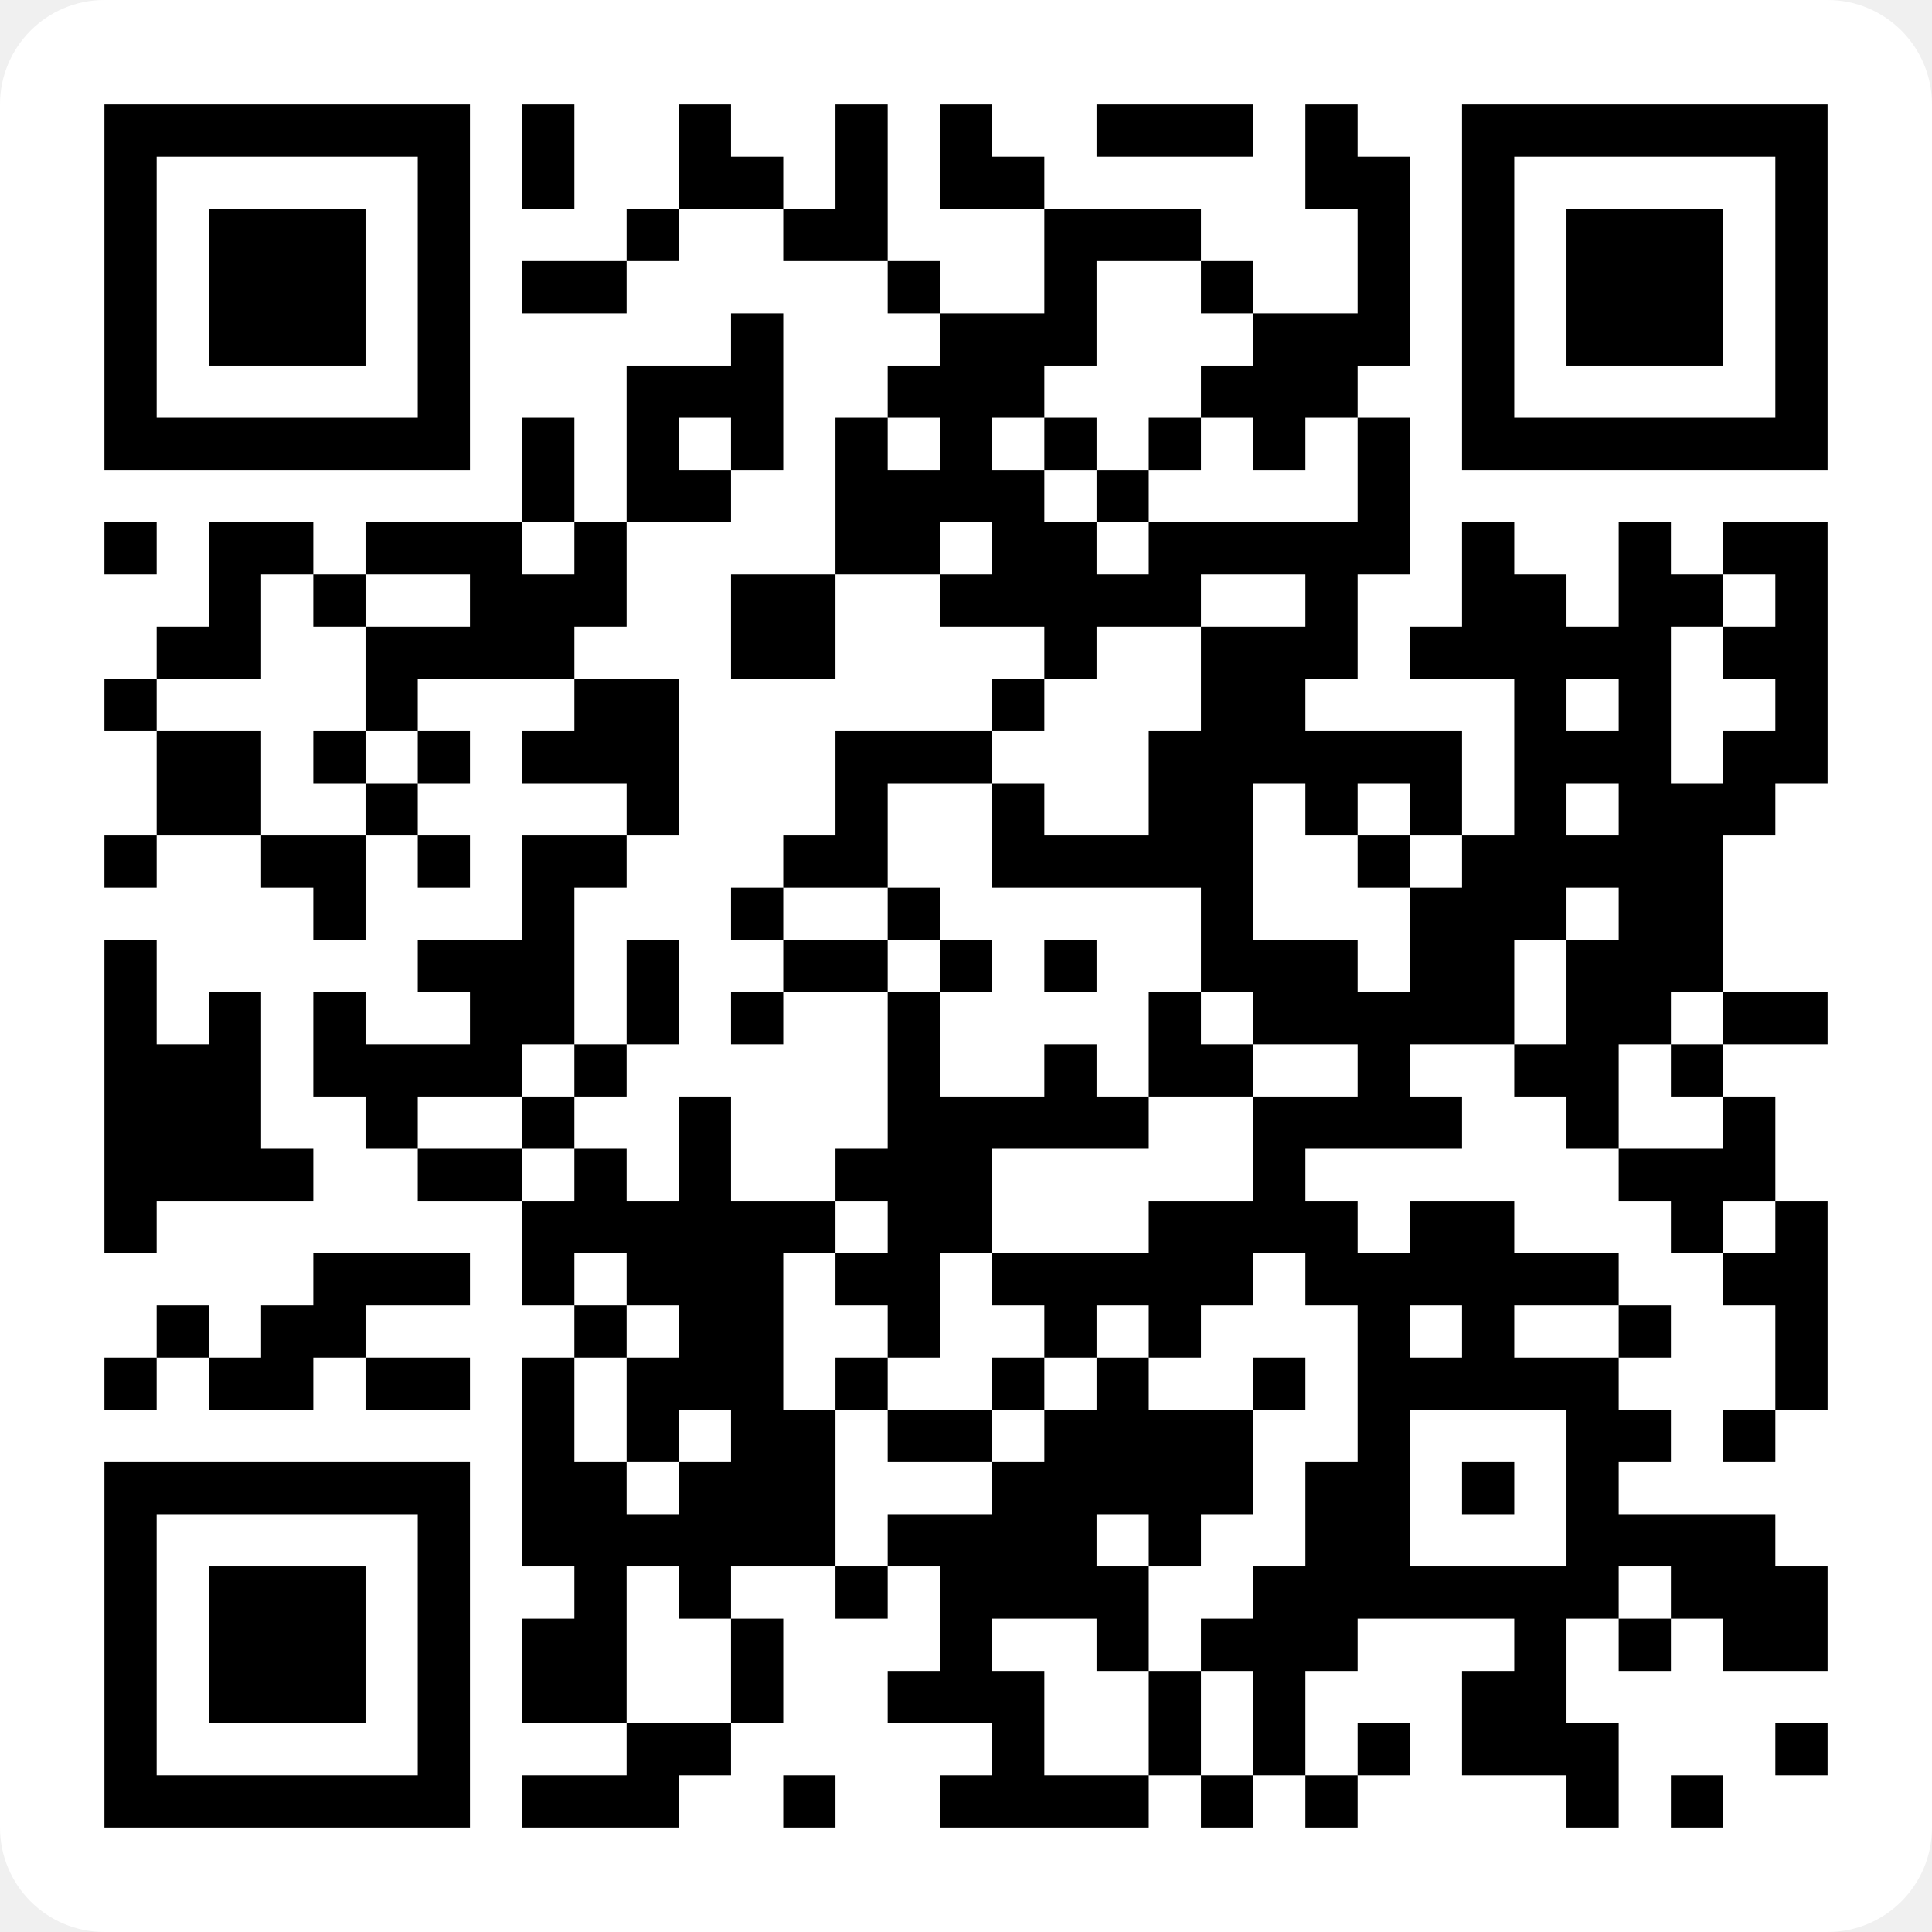
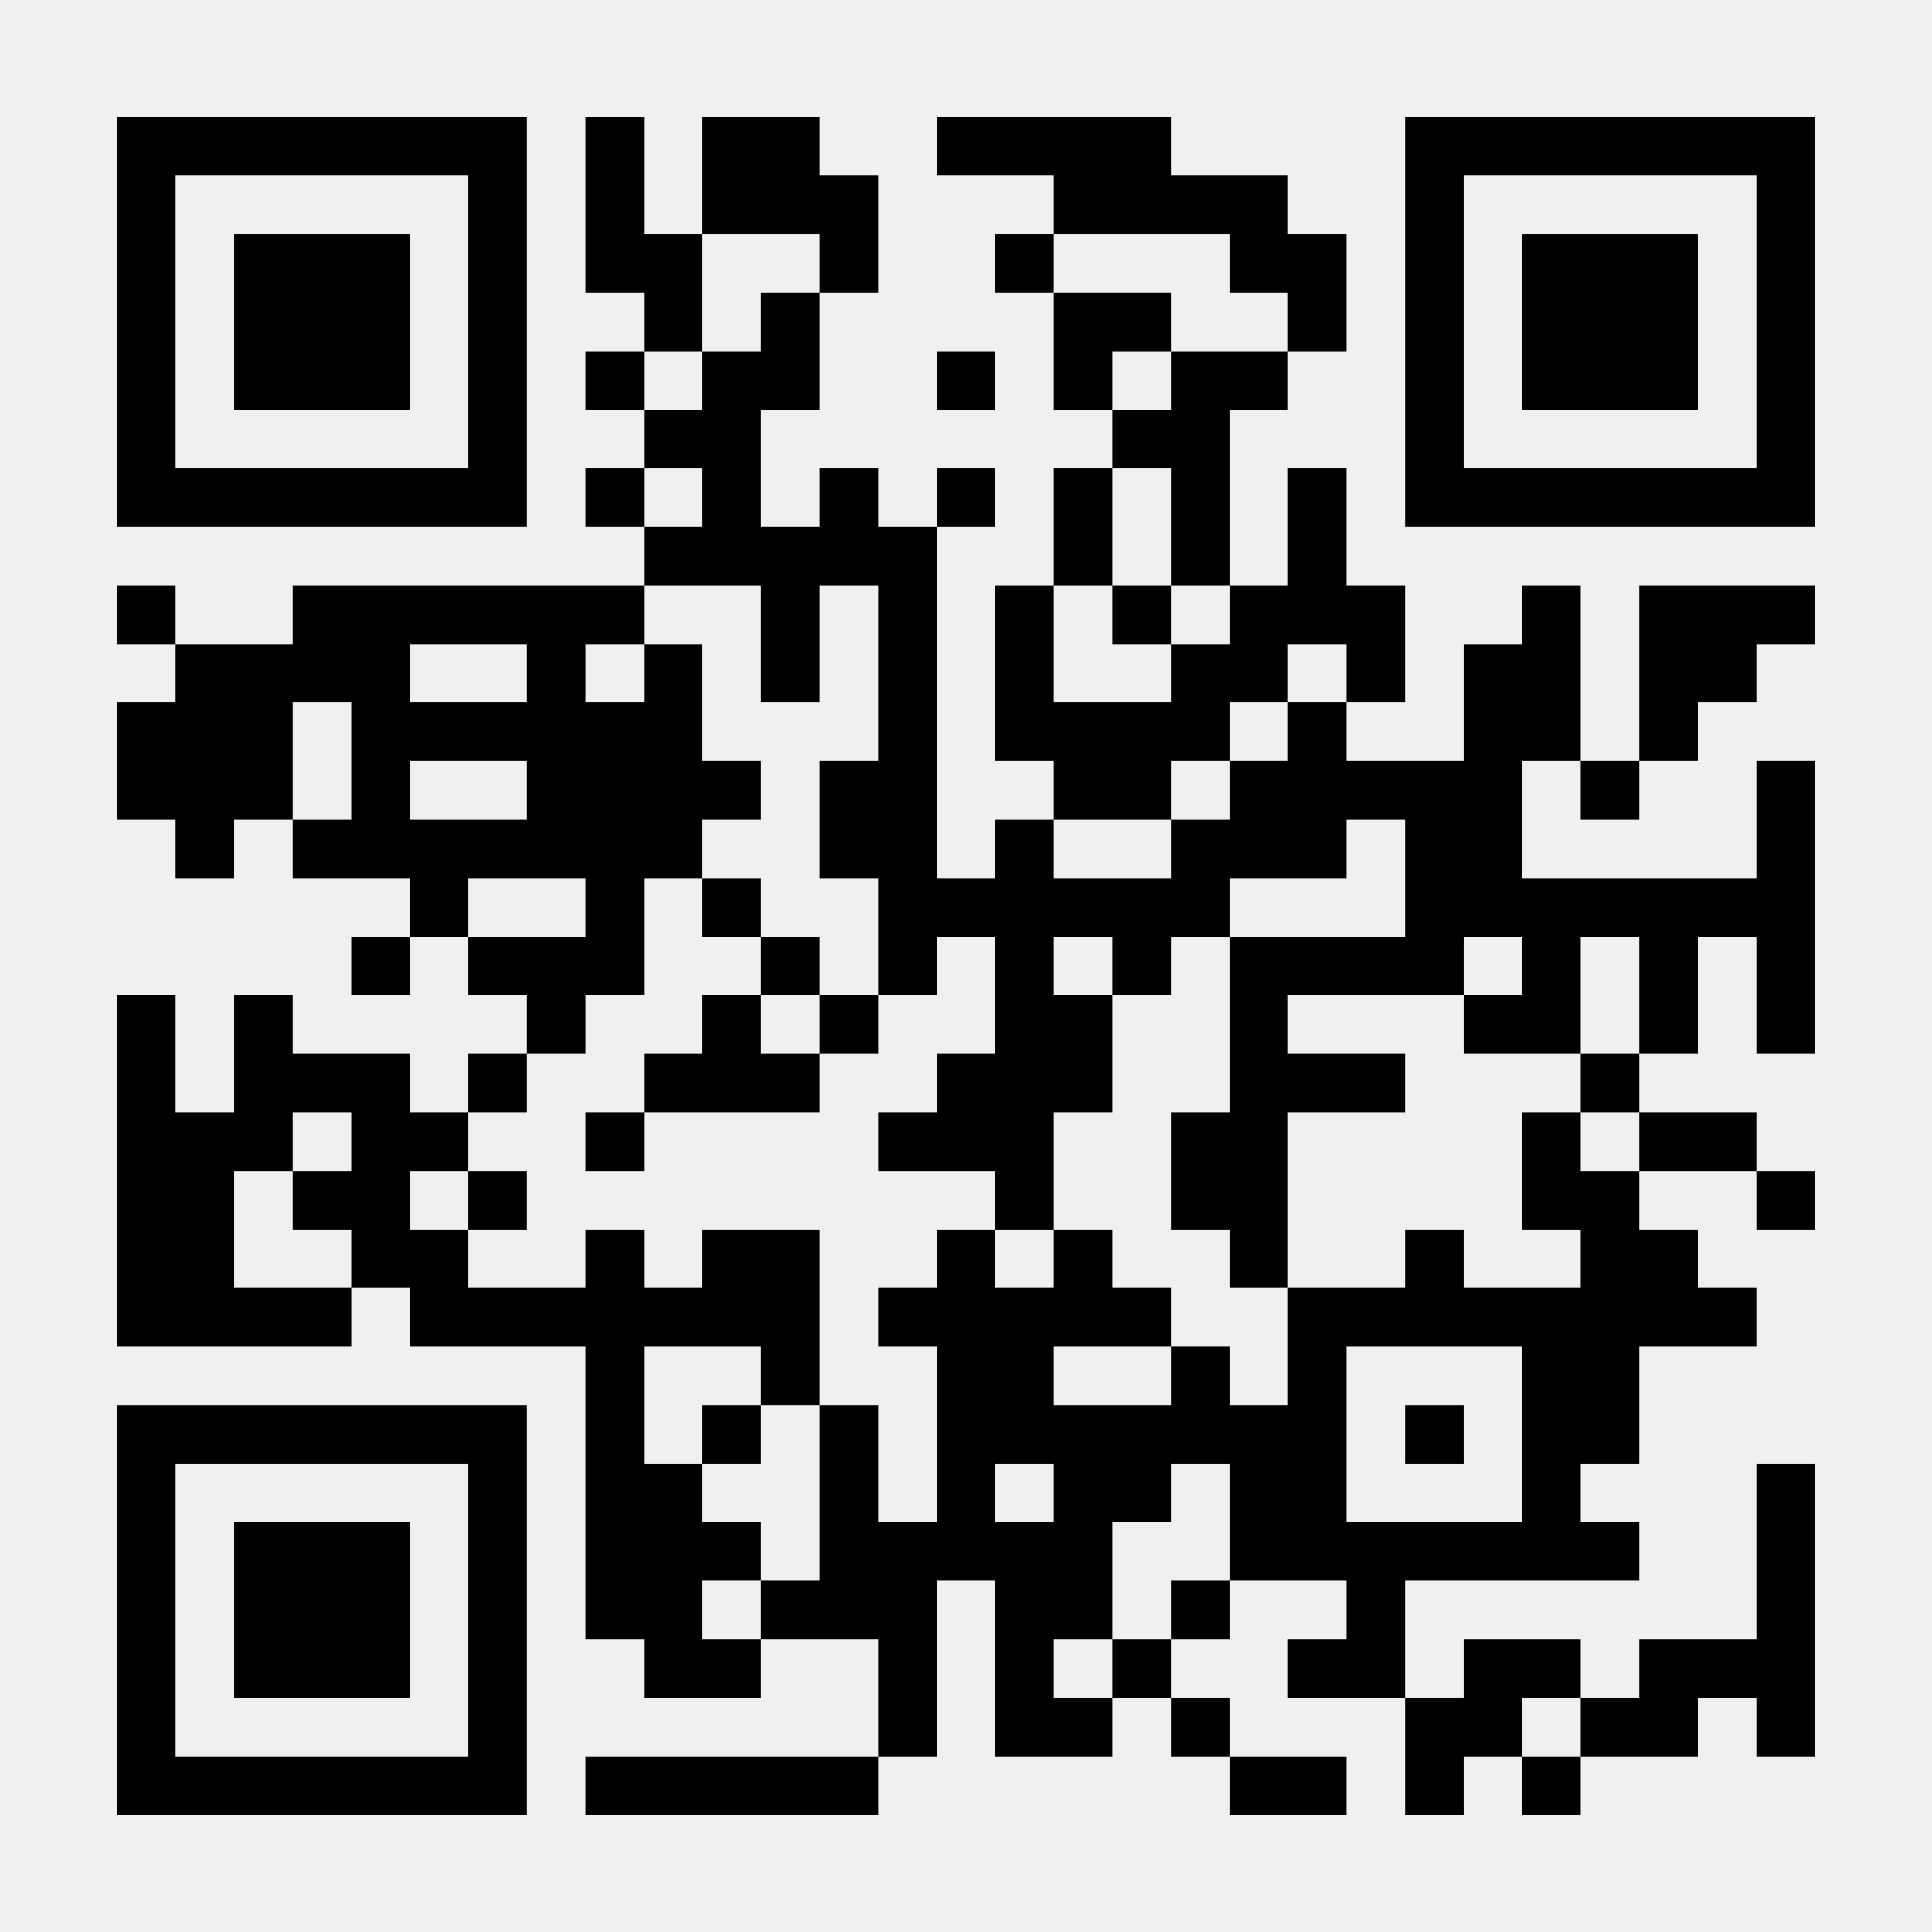
- <svg xmlns="http://www.w3.org/2000/svg" width="37mm" height="37mm" version="1.1" viewBox="0 0 37 37">
-   <rect width="100%" height="100%" fill="white" rx="2" ry="2" />
-   <path d="M2,2H3V3H2zM3,2H4V3H3zM4,2H5V3H4zM5,2H6V3H5zM6,2H7V3H6zM7,2H8V3H7zM8,2H9V3H8zM10,2H11V3H10zM13,2H14V3H13zM16,2H17V3H16zM18,2H19V3H18zM21,2H22V3H21zM22,2H23V3H22zM23,2H24V3H23zM25,2H26V3H25zM28,2H29V3H28zM29,2H30V3H29zM30,2H31V3H30zM31,2H32V3H31zM32,2H33V3H32zM33,2H34V3H33zM34,2H35V3H34zM2,3H3V4H2zM8,3H9V4H8zM10,3H11V4H10zM13,3H14V4H13zM14,3H15V4H14zM16,3H17V4H16zM18,3H19V4H18zM19,3H20V4H19zM25,3H26V4H25zM26,3H27V4H26zM28,3H29V4H28zM34,3H35V4H34zM2,4H3V5H2zM4,4H5V5H4zM5,4H6V5H5zM6,4H7V5H6zM8,4H9V5H8zM12,4H13V5H12zM15,4H16V5H15zM16,4H17V5H16zM20,4H21V5H20zM21,4H22V5H21zM22,4H23V5H22zM26,4H27V5H26zM28,4H29V5H28zM30,4H31V5H30zM31,4H32V5H31zM32,4H33V5H32zM34,4H35V5H34zM2,5H3V6H2zM4,5H5V6H4zM5,5H6V6H5zM6,5H7V6H6zM8,5H9V6H8zM10,5H11V6H10zM11,5H12V6H11zM17,5H18V6H17zM20,5H21V6H20zM23,5H24V6H23zM26,5H27V6H26zM28,5H29V6H28zM30,5H31V6H30zM31,5H32V6H31zM32,5H33V6H32zM34,5H35V6H34zM2,6H3V7H2zM4,6H5V7H4zM5,6H6V7H5zM6,6H7V7H6zM8,6H9V7H8zM14,6H15V7H14zM18,6H19V7H18zM19,6H20V7H19zM20,6H21V7H20zM24,6H25V7H24zM25,6H26V7H25zM26,6H27V7H26zM28,6H29V7H28zM30,6H31V7H30zM31,6H32V7H31zM32,6H33V7H32zM34,6H35V7H34zM2,7H3V8H2zM8,7H9V8H8zM12,7H13V8H12zM13,7H14V8H13zM14,7H15V8H14zM17,7H18V8H17zM18,7H19V8H18zM19,7H20V8H19zM23,7H24V8H23zM24,7H25V8H24zM25,7H26V8H25zM28,7H29V8H28zM34,7H35V8H34zM2,8H3V9H2zM3,8H4V9H3zM4,8H5V9H4zM5,8H6V9H5zM6,8H7V9H6zM7,8H8V9H7zM8,8H9V9H8zM10,8H11V9H10zM12,8H13V9H12zM14,8H15V9H14zM16,8H17V9H16zM18,8H19V9H18zM20,8H21V9H20zM22,8H23V9H22zM24,8H25V9H24zM26,8H27V9H26zM28,8H29V9H28zM29,8H30V9H29zM30,8H31V9H30zM31,8H32V9H31zM32,8H33V9H32zM33,8H34V9H33zM34,8H35V9H34zM10,9H11V10H10zM12,9H13V10H12zM13,9H14V10H13zM16,9H17V10H16zM17,9H18V10H17zM18,9H19V10H18zM19,9H20V10H19zM21,9H22V10H21zM26,9H27V10H26zM2,10H3V11H2zM4,10H5V11H4zM5,10H6V11H5zM7,10H8V11H7zM8,10H9V11H8zM9,10H10V11H9zM11,10H12V11H11zM16,10H17V11H16zM17,10H18V11H17zM19,10H20V11H19zM20,10H21V11H20zM22,10H23V11H22zM23,10H24V11H23zM24,10H25V11H24zM25,10H26V11H25zM26,10H27V11H26zM28,10H29V11H28zM31,10H32V11H31zM33,10H34V11H33zM34,10H35V11H34zM4,11H5V12H4zM6,11H7V12H6zM9,11H10V12H9zM10,11H11V12H10zM11,11H12V12H11zM14,11H15V12H14zM15,11H16V12H15zM18,11H19V12H18zM19,11H20V12H19zM20,11H21V12H20zM21,11H22V12H21zM22,11H23V12H22zM25,11H26V12H25zM28,11H29V12H28zM29,11H30V12H29zM31,11H32V12H31zM32,11H33V12H32zM34,11H35V12H34zM3,12H4V13H3zM4,12H5V13H4zM7,12H8V13H7zM8,12H9V13H8zM9,12H10V13H9zM10,12H11V13H10zM14,12H15V13H14zM15,12H16V13H15zM20,12H21V13H20zM23,12H24V13H23zM24,12H25V13H24zM25,12H26V13H25zM27,12H28V13H27zM28,12H29V13H28zM29,12H30V13H29zM30,12H31V13H30zM31,12H32V13H31zM33,12H34V13H33zM34,12H35V13H34zM2,13H3V14H2zM7,13H8V14H7zM11,13H12V14H11zM12,13H13V14H12zM19,13H20V14H19zM23,13H24V14H23zM24,13H25V14H24zM29,13H30V14H29zM31,13H32V14H31zM34,13H35V14H34zM3,14H4V15H3zM4,14H5V15H4zM6,14H7V15H6zM8,14H9V15H8zM10,14H11V15H10zM11,14H12V15H11zM12,14H13V15H12zM16,14H17V15H16zM17,14H18V15H17zM18,14H19V15H18zM22,14H23V15H22zM23,14H24V15H23zM24,14H25V15H24zM25,14H26V15H25zM26,14H27V15H26zM27,14H28V15H27zM29,14H30V15H29zM30,14H31V15H30zM31,14H32V15H31zM33,14H34V15H33zM34,14H35V15H34zM3,15H4V16H3zM4,15H5V16H4zM7,15H8V16H7zM12,15H13V16H12zM16,15H17V16H16zM19,15H20V16H19zM22,15H23V16H22zM23,15H24V16H23zM25,15H26V16H25zM27,15H28V16H27zM29,15H30V16H29zM31,15H32V16H31zM32,15H33V16H32zM33,15H34V16H33zM2,16H3V17H2zM5,16H6V17H5zM6,16H7V17H6zM8,16H9V17H8zM10,16H11V17H10zM11,16H12V17H11zM15,16H16V17H15zM16,16H17V17H16zM19,16H20V17H19zM20,16H21V17H20zM21,16H22V17H21zM22,16H23V17H22zM23,16H24V17H23zM26,16H27V17H26zM28,16H29V17H28zM29,16H30V17H29zM30,16H31V17H30zM31,16H32V17H31zM32,16H33V17H32zM6,17H7V18H6zM10,17H11V18H10zM14,17H15V18H14zM17,17H18V18H17zM23,17H24V18H23zM27,17H28V18H27zM28,17H29V18H28zM29,17H30V18H29zM31,17H32V18H31zM32,17H33V18H32zM2,18H3V19H2zM8,18H9V19H8zM9,18H10V19H9zM10,18H11V19H10zM12,18H13V19H12zM15,18H16V19H15zM16,18H17V19H16zM18,18H19V19H18zM20,18H21V19H20zM23,18H24V19H23zM24,18H25V19H24zM25,18H26V19H25zM27,18H28V19H27zM28,18H29V19H28zM30,18H31V19H30zM31,18H32V19H31zM32,18H33V19H32zM2,19H3V20H2zM4,19H5V20H4zM6,19H7V20H6zM9,19H10V20H9zM10,19H11V20H10zM12,19H13V20H12zM14,19H15V20H14zM17,19H18V20H17zM22,19H23V20H22zM24,19H25V20H24zM25,19H26V20H25zM26,19H27V20H26zM27,19H28V20H27zM28,19H29V20H28zM30,19H31V20H30zM31,19H32V20H31zM33,19H34V20H33zM34,19H35V20H34zM2,20H3V21H2zM3,20H4V21H3zM4,20H5V21H4zM6,20H7V21H6zM7,20H8V21H7zM8,20H9V21H8zM9,20H10V21H9zM11,20H12V21H11zM17,20H18V21H17zM20,20H21V21H20zM22,20H23V21H22zM23,20H24V21H23zM26,20H27V21H26zM29,20H30V21H29zM30,20H31V21H30zM32,20H33V21H32zM2,21H3V22H2zM3,21H4V22H3zM4,21H5V22H4zM7,21H8V22H7zM10,21H11V22H10zM13,21H14V22H13zM17,21H18V22H17zM18,21H19V22H18zM19,21H20V22H19zM20,21H21V22H20zM21,21H22V22H21zM24,21H25V22H24zM25,21H26V22H25zM26,21H27V22H26zM27,21H28V22H27zM30,21H31V22H30zM33,21H34V22H33zM2,22H3V23H2zM3,22H4V23H3zM4,22H5V23H4zM5,22H6V23H5zM8,22H9V23H8zM9,22H10V23H9zM11,22H12V23H11zM13,22H14V23H13zM16,22H17V23H16zM17,22H18V23H17zM18,22H19V23H18zM24,22H25V23H24zM31,22H32V23H31zM32,22H33V23H32zM33,22H34V23H33zM2,23H3V24H2zM10,23H11V24H10zM11,23H12V24H11zM12,23H13V24H12zM13,23H14V24H13zM14,23H15V24H14zM15,23H16V24H15zM17,23H18V24H17zM18,23H19V24H18zM22,23H23V24H22zM23,23H24V24H23zM24,23H25V24H24zM25,23H26V24H25zM27,23H28V24H27zM28,23H29V24H28zM32,23H33V24H32zM34,23H35V24H34zM6,24H7V25H6zM7,24H8V25H7zM8,24H9V25H8zM10,24H11V25H10zM12,24H13V25H12zM13,24H14V25H13zM14,24H15V25H14zM16,24H17V25H16zM17,24H18V25H17zM19,24H20V25H19zM20,24H21V25H20zM21,24H22V25H21zM22,24H23V25H22zM23,24H24V25H23zM25,24H26V25H25zM26,24H27V25H26zM27,24H28V25H27zM28,24H29V25H28zM29,24H30V25H29zM30,24H31V25H30zM33,24H34V25H33zM34,24H35V25H34zM3,25H4V26H3zM5,25H6V26H5zM6,25H7V26H6zM11,25H12V26H11zM13,25H14V26H13zM14,25H15V26H14zM17,25H18V26H17zM20,25H21V26H20zM22,25H23V26H22zM26,25H27V26H26zM28,25H29V26H28zM31,25H32V26H31zM34,25H35V26H34zM2,26H3V27H2zM4,26H5V27H4zM5,26H6V27H5zM7,26H8V27H7zM8,26H9V27H8zM10,26H11V27H10zM12,26H13V27H12zM13,26H14V27H13zM14,26H15V27H14zM16,26H17V27H16zM19,26H20V27H19zM21,26H22V27H21zM24,26H25V27H24zM26,26H27V27H26zM27,26H28V27H27zM28,26H29V27H28zM29,26H30V27H29zM30,26H31V27H30zM34,26H35V27H34zM10,27H11V28H10zM12,27H13V28H12zM14,27H15V28H14zM15,27H16V28H15zM17,27H18V28H17zM18,27H19V28H18zM20,27H21V28H20zM21,27H22V28H21zM22,27H23V28H22zM23,27H24V28H23zM26,27H27V28H26zM30,27H31V28H30zM31,27H32V28H31zM33,27H34V28H33zM2,28H3V29H2zM3,28H4V29H3zM4,28H5V29H4zM5,28H6V29H5zM6,28H7V29H6zM7,28H8V29H7zM8,28H9V29H8zM10,28H11V29H10zM11,28H12V29H11zM13,28H14V29H13zM14,28H15V29H14zM15,28H16V29H15zM19,28H20V29H19zM20,28H21V29H20zM21,28H22V29H21zM22,28H23V29H22zM23,28H24V29H23zM25,28H26V29H25zM26,28H27V29H26zM28,28H29V29H28zM30,28H31V29H30zM2,29H3V30H2zM8,29H9V30H8zM10,29H11V30H10zM11,29H12V30H11zM12,29H13V30H12zM13,29H14V30H13zM14,29H15V30H14zM15,29H16V30H15zM17,29H18V30H17zM18,29H19V30H18zM19,29H20V30H19zM20,29H21V30H20zM22,29H23V30H22zM25,29H26V30H25zM26,29H27V30H26zM30,29H31V30H30zM31,29H32V30H31zM32,29H33V30H32zM33,29H34V30H33zM2,30H3V31H2zM4,30H5V31H4zM5,30H6V31H5zM6,30H7V31H6zM8,30H9V31H8zM11,30H12V31H11zM13,30H14V31H13zM16,30H17V31H16zM18,30H19V31H18zM19,30H20V31H19zM20,30H21V31H20zM21,30H22V31H21zM24,30H25V31H24zM25,30H26V31H25zM26,30H27V31H26zM27,30H28V31H27zM28,30H29V31H28zM29,30H30V31H29zM30,30H31V31H30zM32,30H33V31H32zM33,30H34V31H33zM34,30H35V31H34zM2,31H3V32H2zM4,31H5V32H4zM5,31H6V32H5zM6,31H7V32H6zM8,31H9V32H8zM10,31H11V32H10zM11,31H12V32H11zM14,31H15V32H14zM18,31H19V32H18zM21,31H22V32H21zM23,31H24V32H23zM24,31H25V32H24zM25,31H26V32H25zM29,31H30V32H29zM31,31H32V32H31zM33,31H34V32H33zM34,31H35V32H34zM2,32H3V33H2zM4,32H5V33H4zM5,32H6V33H5zM6,32H7V33H6zM8,32H9V33H8zM10,32H11V33H10zM11,32H12V33H11zM14,32H15V33H14zM17,32H18V33H17zM18,32H19V33H18zM19,32H20V33H19zM22,32H23V33H22zM24,32H25V33H24zM28,32H29V33H28zM29,32H30V33H29zM2,33H3V34H2zM8,33H9V34H8zM12,33H13V34H12zM13,33H14V34H13zM19,33H20V34H19zM22,33H23V34H22zM24,33H25V34H24zM26,33H27V34H26zM28,33H29V34H28zM29,33H30V34H29zM30,33H31V34H30zM34,33H35V34H34zM2,34H3V35H2zM3,34H4V35H3zM4,34H5V35H4zM5,34H6V35H5zM6,34H7V35H6zM7,34H8V35H7zM8,34H9V35H8zM10,34H11V35H10zM11,34H12V35H11zM12,34H13V35H12zM15,34H16V35H15zM18,34H19V35H18zM19,34H20V35H19zM20,34H21V35H20zM21,34H22V35H21zM23,34H24V35H23zM25,34H26V35H25zM30,34H31V35H30zM32,34H33V35H32z" id="qr-path" fill="#000000" fill-opacity="1" fill-rule="nonzero" stroke="none" />
+ <svg xmlns="http://www.w3.org/2000/svg" width="33mm" height="33mm" version="1.1" viewBox="0 0 33 33">
+   <path d="M2,2H3V3H2zM3,2H4V3H3zM4,2H5V3H4zM5,2H6V3H5zM6,2H7V3H6zM7,2H8V3H7zM8,2H9V3H8zM10,2H11V3H10zM12,2H13V3H12zM13,2H14V3H13zM16,2H17V3H16zM17,2H18V3H17zM18,2H19V3H18zM19,2H20V3H19zM24,2H25V3H24zM25,2H26V3H25zM26,2H27V3H26zM27,2H28V3H27zM28,2H29V3H28zM29,2H30V3H29zM30,2H31V3H30zM2,3H3V4H2zM8,3H9V4H8zM10,3H11V4H10zM12,3H13V4H12zM13,3H14V4H13zM14,3H15V4H14zM18,3H19V4H18zM19,3H20V4H19zM20,3H21V4H20zM21,3H22V4H21zM24,3H25V4H24zM30,3H31V4H30zM2,4H3V5H2zM4,4H5V5H4zM5,4H6V5H5zM6,4H7V5H6zM8,4H9V5H8zM10,4H11V5H10zM11,4H12V5H11zM14,4H15V5H14zM17,4H18V5H17zM21,4H22V5H21zM22,4H23V5H22zM24,4H25V5H24zM26,4H27V5H26zM27,4H28V5H27zM28,4H29V5H28zM30,4H31V5H30zM2,5H3V6H2zM4,5H5V6H4zM5,5H6V6H5zM6,5H7V6H6zM8,5H9V6H8zM11,5H12V6H11zM13,5H14V6H13zM18,5H19V6H18zM19,5H20V6H19zM22,5H23V6H22zM24,5H25V6H24zM26,5H27V6H26zM27,5H28V6H27zM28,5H29V6H28zM30,5H31V6H30zM2,6H3V7H2zM4,6H5V7H4zM5,6H6V7H5zM6,6H7V7H6zM8,6H9V7H8zM10,6H11V7H10zM12,6H13V7H12zM13,6H14V7H13zM16,6H17V7H16zM18,6H19V7H18zM20,6H21V7H20zM21,6H22V7H21zM24,6H25V7H24zM26,6H27V7H26zM27,6H28V7H27zM28,6H29V7H28zM30,6H31V7H30zM2,7H3V8H2zM8,7H9V8H8zM11,7H12V8H11zM12,7H13V8H12zM19,7H20V8H19zM20,7H21V8H20zM24,7H25V8H24zM30,7H31V8H30zM2,8H3V9H2zM3,8H4V9H3zM4,8H5V9H4zM5,8H6V9H5zM6,8H7V9H6zM7,8H8V9H7zM8,8H9V9H8zM10,8H11V9H10zM12,8H13V9H12zM14,8H15V9H14zM16,8H17V9H16zM18,8H19V9H18zM20,8H21V9H20zM22,8H23V9H22zM24,8H25V9H24zM25,8H26V9H25zM26,8H27V9H26zM27,8H28V9H27zM28,8H29V9H28zM29,8H30V9H29zM30,8H31V9H30zM11,9H12V10H11zM12,9H13V10H12zM13,9H14V10H13zM14,9H15V10H14zM15,9H16V10H15zM18,9H19V10H18zM20,9H21V10H20zM22,9H23V10H22zM2,10H3V11H2zM5,10H6V11H5zM6,10H7V11H6zM7,10H8V11H7zM8,10H9V11H8zM9,10H10V11H9zM10,10H11V11H10zM13,10H14V11H13zM15,10H16V11H15zM17,10H18V11H17zM19,10H20V11H19zM21,10H22V11H21zM22,10H23V11H22zM23,10H24V11H23zM26,10H27V11H26zM28,10H29V11H28zM29,10H30V11H29zM30,10H31V11H30zM3,11H4V12H3zM4,11H5V12H4zM5,11H6V12H5zM6,11H7V12H6zM9,11H10V12H9zM11,11H12V12H11zM13,11H14V12H13zM15,11H16V12H15zM17,11H18V12H17zM20,11H21V12H20zM21,11H22V12H21zM23,11H24V12H23zM25,11H26V12H25zM26,11H27V12H26zM28,11H29V12H28zM29,11H30V12H29zM2,12H3V13H2zM3,12H4V13H3zM4,12H5V13H4zM6,12H7V13H6zM7,12H8V13H7zM8,12H9V13H8zM9,12H10V13H9zM10,12H11V13H10zM11,12H12V13H11zM15,12H16V13H15zM17,12H18V13H17zM18,12H19V13H18zM19,12H20V13H19zM20,12H21V13H20zM22,12H23V13H22zM25,12H26V13H25zM26,12H27V13H26zM28,12H29V13H28zM2,13H3V14H2zM3,13H4V14H3zM4,13H5V14H4zM6,13H7V14H6zM9,13H10V14H9zM10,13H11V14H10zM11,13H12V14H11zM12,13H13V14H12zM14,13H15V14H14zM15,13H16V14H15zM18,13H19V14H18zM19,13H20V14H19zM21,13H22V14H21zM22,13H23V14H22zM23,13H24V14H23zM24,13H25V14H24zM25,13H26V14H25zM27,13H28V14H27zM30,13H31V14H30zM3,14H4V15H3zM5,14H6V15H5zM6,14H7V15H6zM7,14H8V15H7zM8,14H9V15H8zM9,14H10V15H9zM10,14H11V15H10zM11,14H12V15H11zM14,14H15V15H14zM15,14H16V15H15zM17,14H18V15H17zM20,14H21V15H20zM21,14H22V15H21zM22,14H23V15H22zM24,14H25V15H24zM25,14H26V15H25zM30,14H31V15H30zM7,15H8V16H7zM10,15H11V16H10zM12,15H13V16H12zM15,15H16V16H15zM16,15H17V16H16zM17,15H18V16H17zM18,15H19V16H18zM19,15H20V16H19zM20,15H21V16H20zM24,15H25V16H24zM25,15H26V16H25zM26,15H27V16H26zM27,15H28V16H27zM28,15H29V16H28zM29,15H30V16H29zM30,15H31V16H30zM6,16H7V17H6zM8,16H9V17H8zM9,16H10V17H9zM10,16H11V17H10zM13,16H14V17H13zM15,16H16V17H15zM17,16H18V17H17zM19,16H20V17H19zM21,16H22V17H21zM22,16H23V17H22zM23,16H24V17H23zM24,16H25V17H24zM26,16H27V17H26zM28,16H29V17H28zM30,16H31V17H30zM2,17H3V18H2zM4,17H5V18H4zM9,17H10V18H9zM12,17H13V18H12zM14,17H15V18H14zM17,17H18V18H17zM18,17H19V18H18zM21,17H22V18H21zM25,17H26V18H25zM26,17H27V18H26zM28,17H29V18H28zM30,17H31V18H30zM2,18H3V19H2zM4,18H5V19H4zM5,18H6V19H5zM6,18H7V19H6zM8,18H9V19H8zM11,18H12V19H11zM12,18H13V19H12zM13,18H14V19H13zM16,18H17V19H16zM17,18H18V19H17zM18,18H19V19H18zM21,18H22V19H21zM22,18H23V19H22zM23,18H24V19H23zM27,18H28V19H27zM2,19H3V20H2zM3,19H4V20H3zM4,19H5V20H4zM6,19H7V20H6zM7,19H8V20H7zM10,19H11V20H10zM15,19H16V20H15zM16,19H17V20H16zM17,19H18V20H17zM20,19H21V20H20zM21,19H22V20H21zM26,19H27V20H26zM28,19H29V20H28zM29,19H30V20H29zM2,20H3V21H2zM3,20H4V21H3zM5,20H6V21H5zM6,20H7V21H6zM8,20H9V21H8zM17,20H18V21H17zM20,20H21V21H20zM21,20H22V21H21zM26,20H27V21H26zM27,20H28V21H27zM30,20H31V21H30zM2,21H3V22H2zM3,21H4V22H3zM6,21H7V22H6zM7,21H8V22H7zM10,21H11V22H10zM12,21H13V22H12zM13,21H14V22H13zM16,21H17V22H16zM18,21H19V22H18zM21,21H22V22H21zM24,21H25V22H24zM27,21H28V22H27zM28,21H29V22H28zM2,22H3V23H2zM3,22H4V23H3zM4,22H5V23H4zM5,22H6V23H5zM7,22H8V23H7zM8,22H9V23H8zM9,22H10V23H9zM10,22H11V23H10zM11,22H12V23H11zM12,22H13V23H12zM13,22H14V23H13zM15,22H16V23H15zM16,22H17V23H16zM17,22H18V23H17zM18,22H19V23H18zM19,22H20V23H19zM22,22H23V23H22zM23,22H24V23H23zM24,22H25V23H24zM25,22H26V23H25zM26,22H27V23H26zM27,22H28V23H27zM28,22H29V23H28zM29,22H30V23H29zM10,23H11V24H10zM13,23H14V24H13zM16,23H17V24H16zM17,23H18V24H17zM20,23H21V24H20zM22,23H23V24H22zM26,23H27V24H26zM27,23H28V24H27zM2,24H3V25H2zM3,24H4V25H3zM4,24H5V25H4zM5,24H6V25H5zM6,24H7V25H6zM7,24H8V25H7zM8,24H9V25H8zM10,24H11V25H10zM12,24H13V25H12zM14,24H15V25H14zM16,24H17V25H16zM17,24H18V25H17zM18,24H19V25H18zM19,24H20V25H19zM20,24H21V25H20zM21,24H22V25H21zM22,24H23V25H22zM24,24H25V25H24zM26,24H27V25H26zM27,24H28V25H27zM2,25H3V26H2zM8,25H9V26H8zM10,25H11V26H10zM11,25H12V26H11zM14,25H15V26H14zM16,25H17V26H16zM18,25H19V26H18zM19,25H20V26H19zM21,25H22V26H21zM22,25H23V26H22zM26,25H27V26H26zM30,25H31V26H30zM2,26H3V27H2zM4,26H5V27H4zM5,26H6V27H5zM6,26H7V27H6zM8,26H9V27H8zM10,26H11V27H10zM11,26H12V27H11zM12,26H13V27H12zM14,26H15V27H14zM15,26H16V27H15zM16,26H17V27H16zM17,26H18V27H17zM18,26H19V27H18zM21,26H22V27H21zM22,26H23V27H22zM23,26H24V27H23zM24,26H25V27H24zM25,26H26V27H25zM26,26H27V27H26zM27,26H28V27H27zM30,26H31V27H30zM2,27H3V28H2zM4,27H5V28H4zM5,27H6V28H5zM6,27H7V28H6zM8,27H9V28H8zM10,27H11V28H10zM11,27H12V28H11zM13,27H14V28H13zM14,27H15V28H14zM15,27H16V28H15zM17,27H18V28H17zM18,27H19V28H18zM20,27H21V28H20zM23,27H24V28H23zM30,27H31V28H30zM2,28H3V29H2zM4,28H5V29H4zM5,28H6V29H5zM6,28H7V29H6zM8,28H9V29H8zM11,28H12V29H11zM12,28H13V29H12zM15,28H16V29H15zM17,28H18V29H17zM19,28H20V29H19zM22,28H23V29H22zM23,28H24V29H23zM25,28H26V29H25zM26,28H27V29H26zM28,28H29V29H28zM29,28H30V29H29zM30,28H31V29H30zM2,29H3V30H2zM8,29H9V30H8zM15,29H16V30H15zM17,29H18V30H17zM18,29H19V30H18zM20,29H21V30H20zM24,29H25V30H24zM25,29H26V30H25zM27,29H28V30H27zM28,29H29V30H28zM30,29H31V30H30zM2,30H3V31H2zM3,30H4V31H3zM4,30H5V31H4zM5,30H6V31H5zM6,30H7V31H6zM7,30H8V31H7zM8,30H9V31H8zM10,30H11V31H10zM11,30H12V31H11zM12,30H13V31H12zM13,30H14V31H13zM14,30H15V31H14zM21,30H22V31H21zM22,30H23V31H22zM24,30H25V31H24zM26,30H27V31H26z" id="qr-path" fill="#000000" fill-opacity="1" fill-rule="nonzero" stroke="none" />
</svg>
